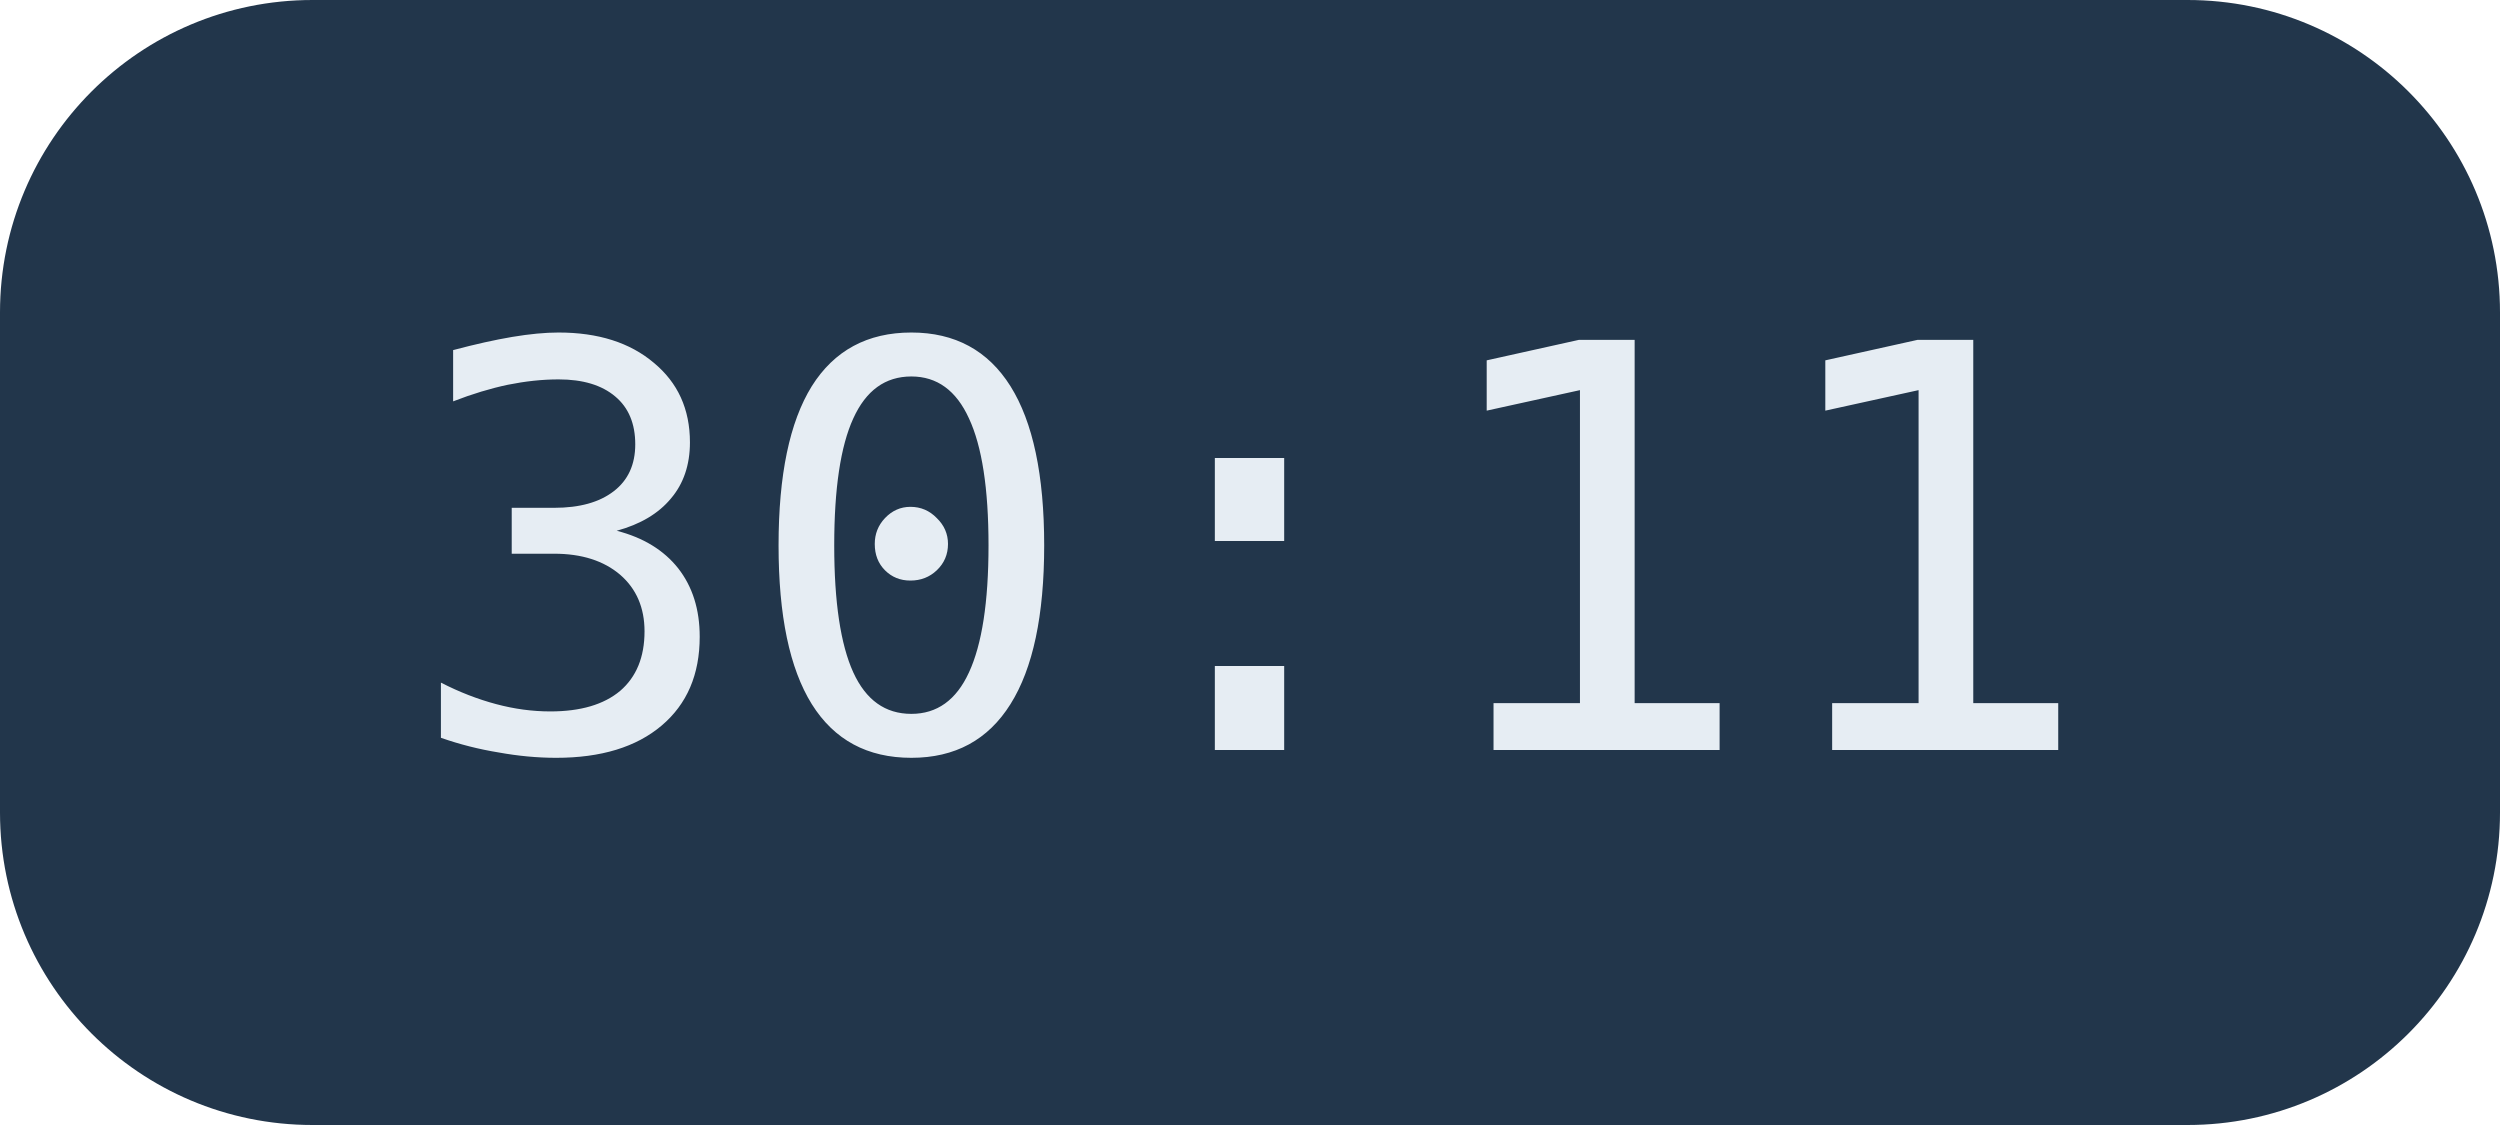
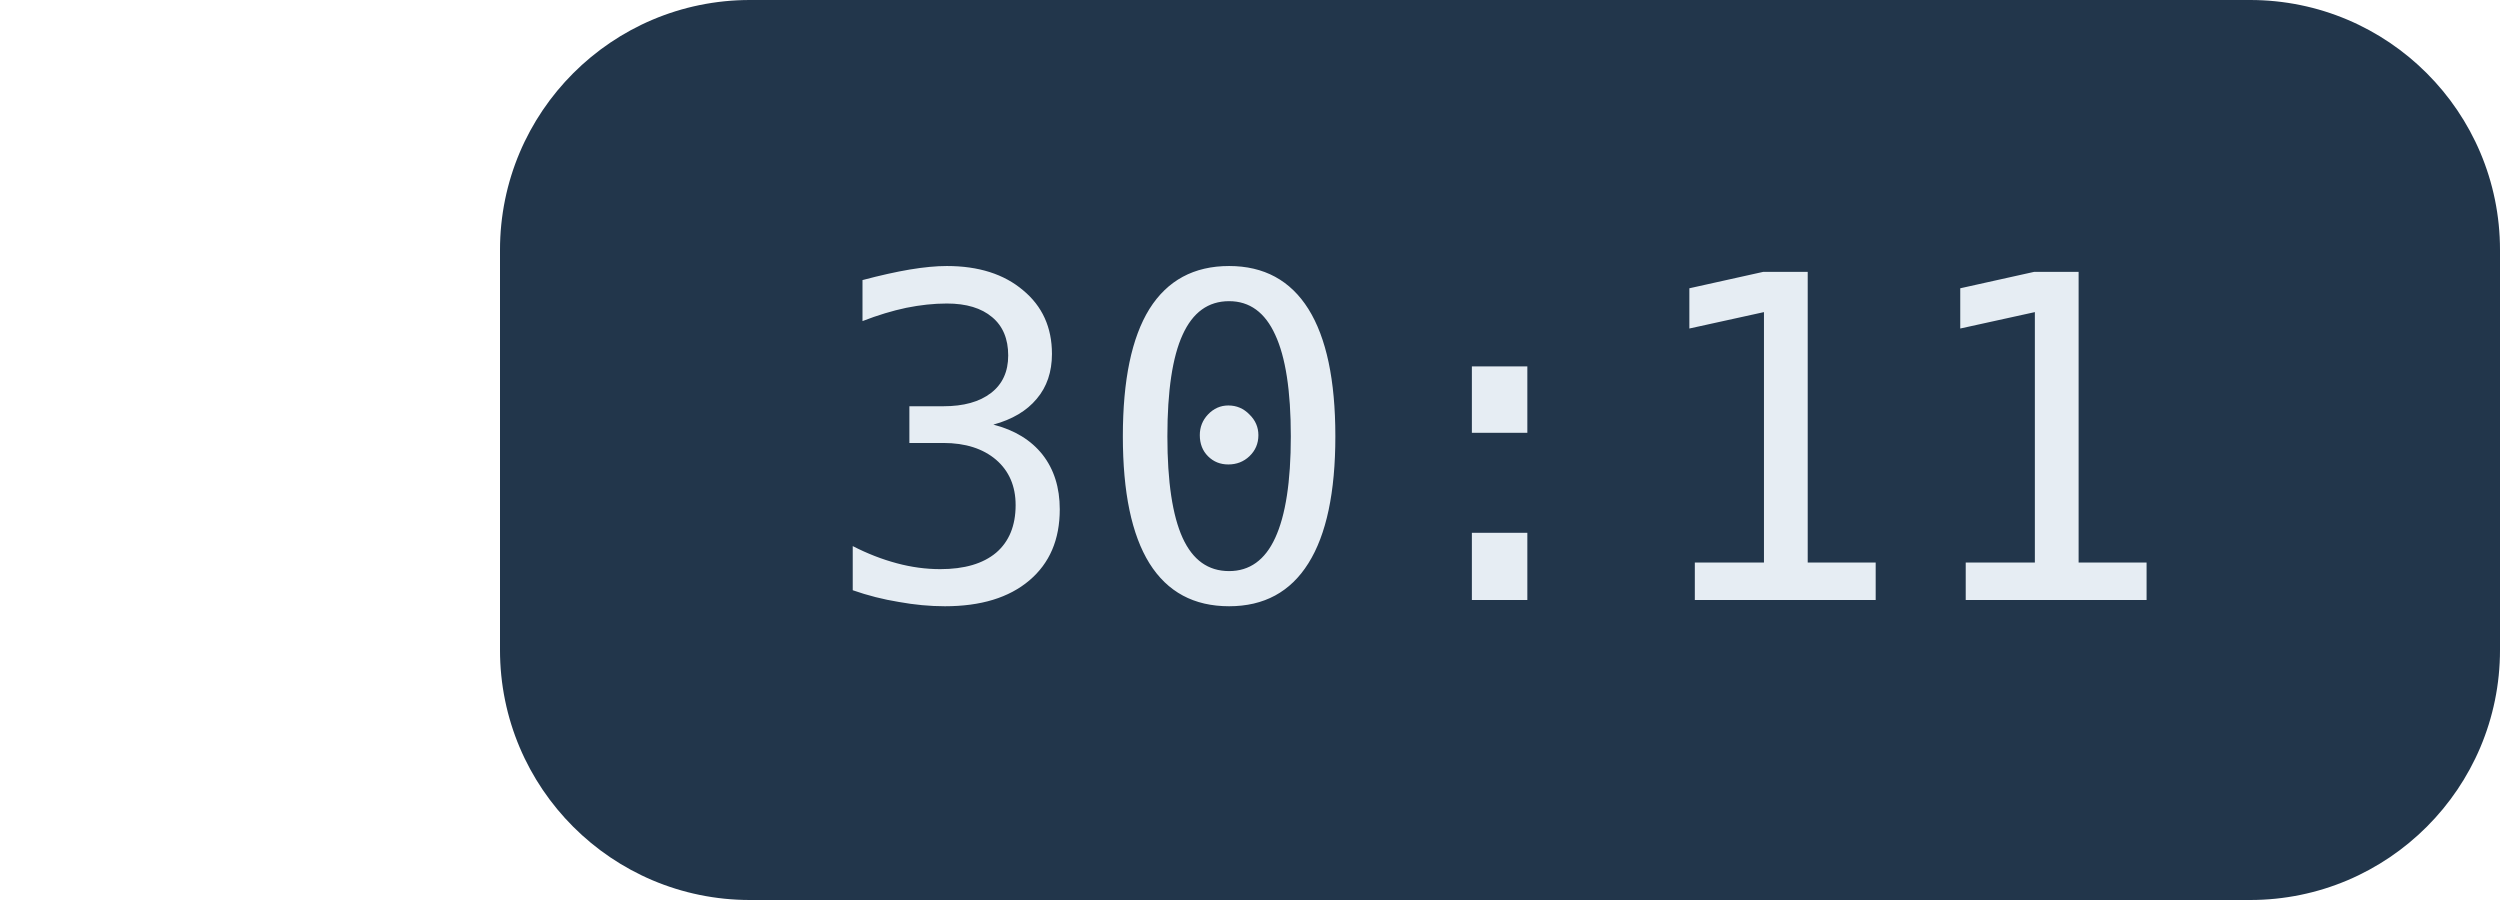
- <svg xmlns="http://www.w3.org/2000/svg" width="80" height="36" viewBox="0 0 80 36" role="img" aria-label="30:11">
-   <rect width="80" height="36" rx="10" fill="#22364b" />
-   <text x="40" y="24" text-anchor="middle" font-family="ui-monospace, SFMono-Regular, Menlo, Consolas, monospace" font-size="18" fill="#e6edf3">30:11</text>
+ <svg xmlns="http://www.w3.org/2000/svg" width="100" height="36" viewBox="0 0 100 36" role="img" aria-label="30:11">
+   <rect x="20" y="0" width="80" height="36" rx="10" fill="#22364b" />
+   <text x="60" y="24" text-anchor="middle" font-family="ui-monospace, SFMono-Regular, Menlo, Consolas, monospace" font-size="18" fill="#e6edf3">30:11</text>
</svg>
